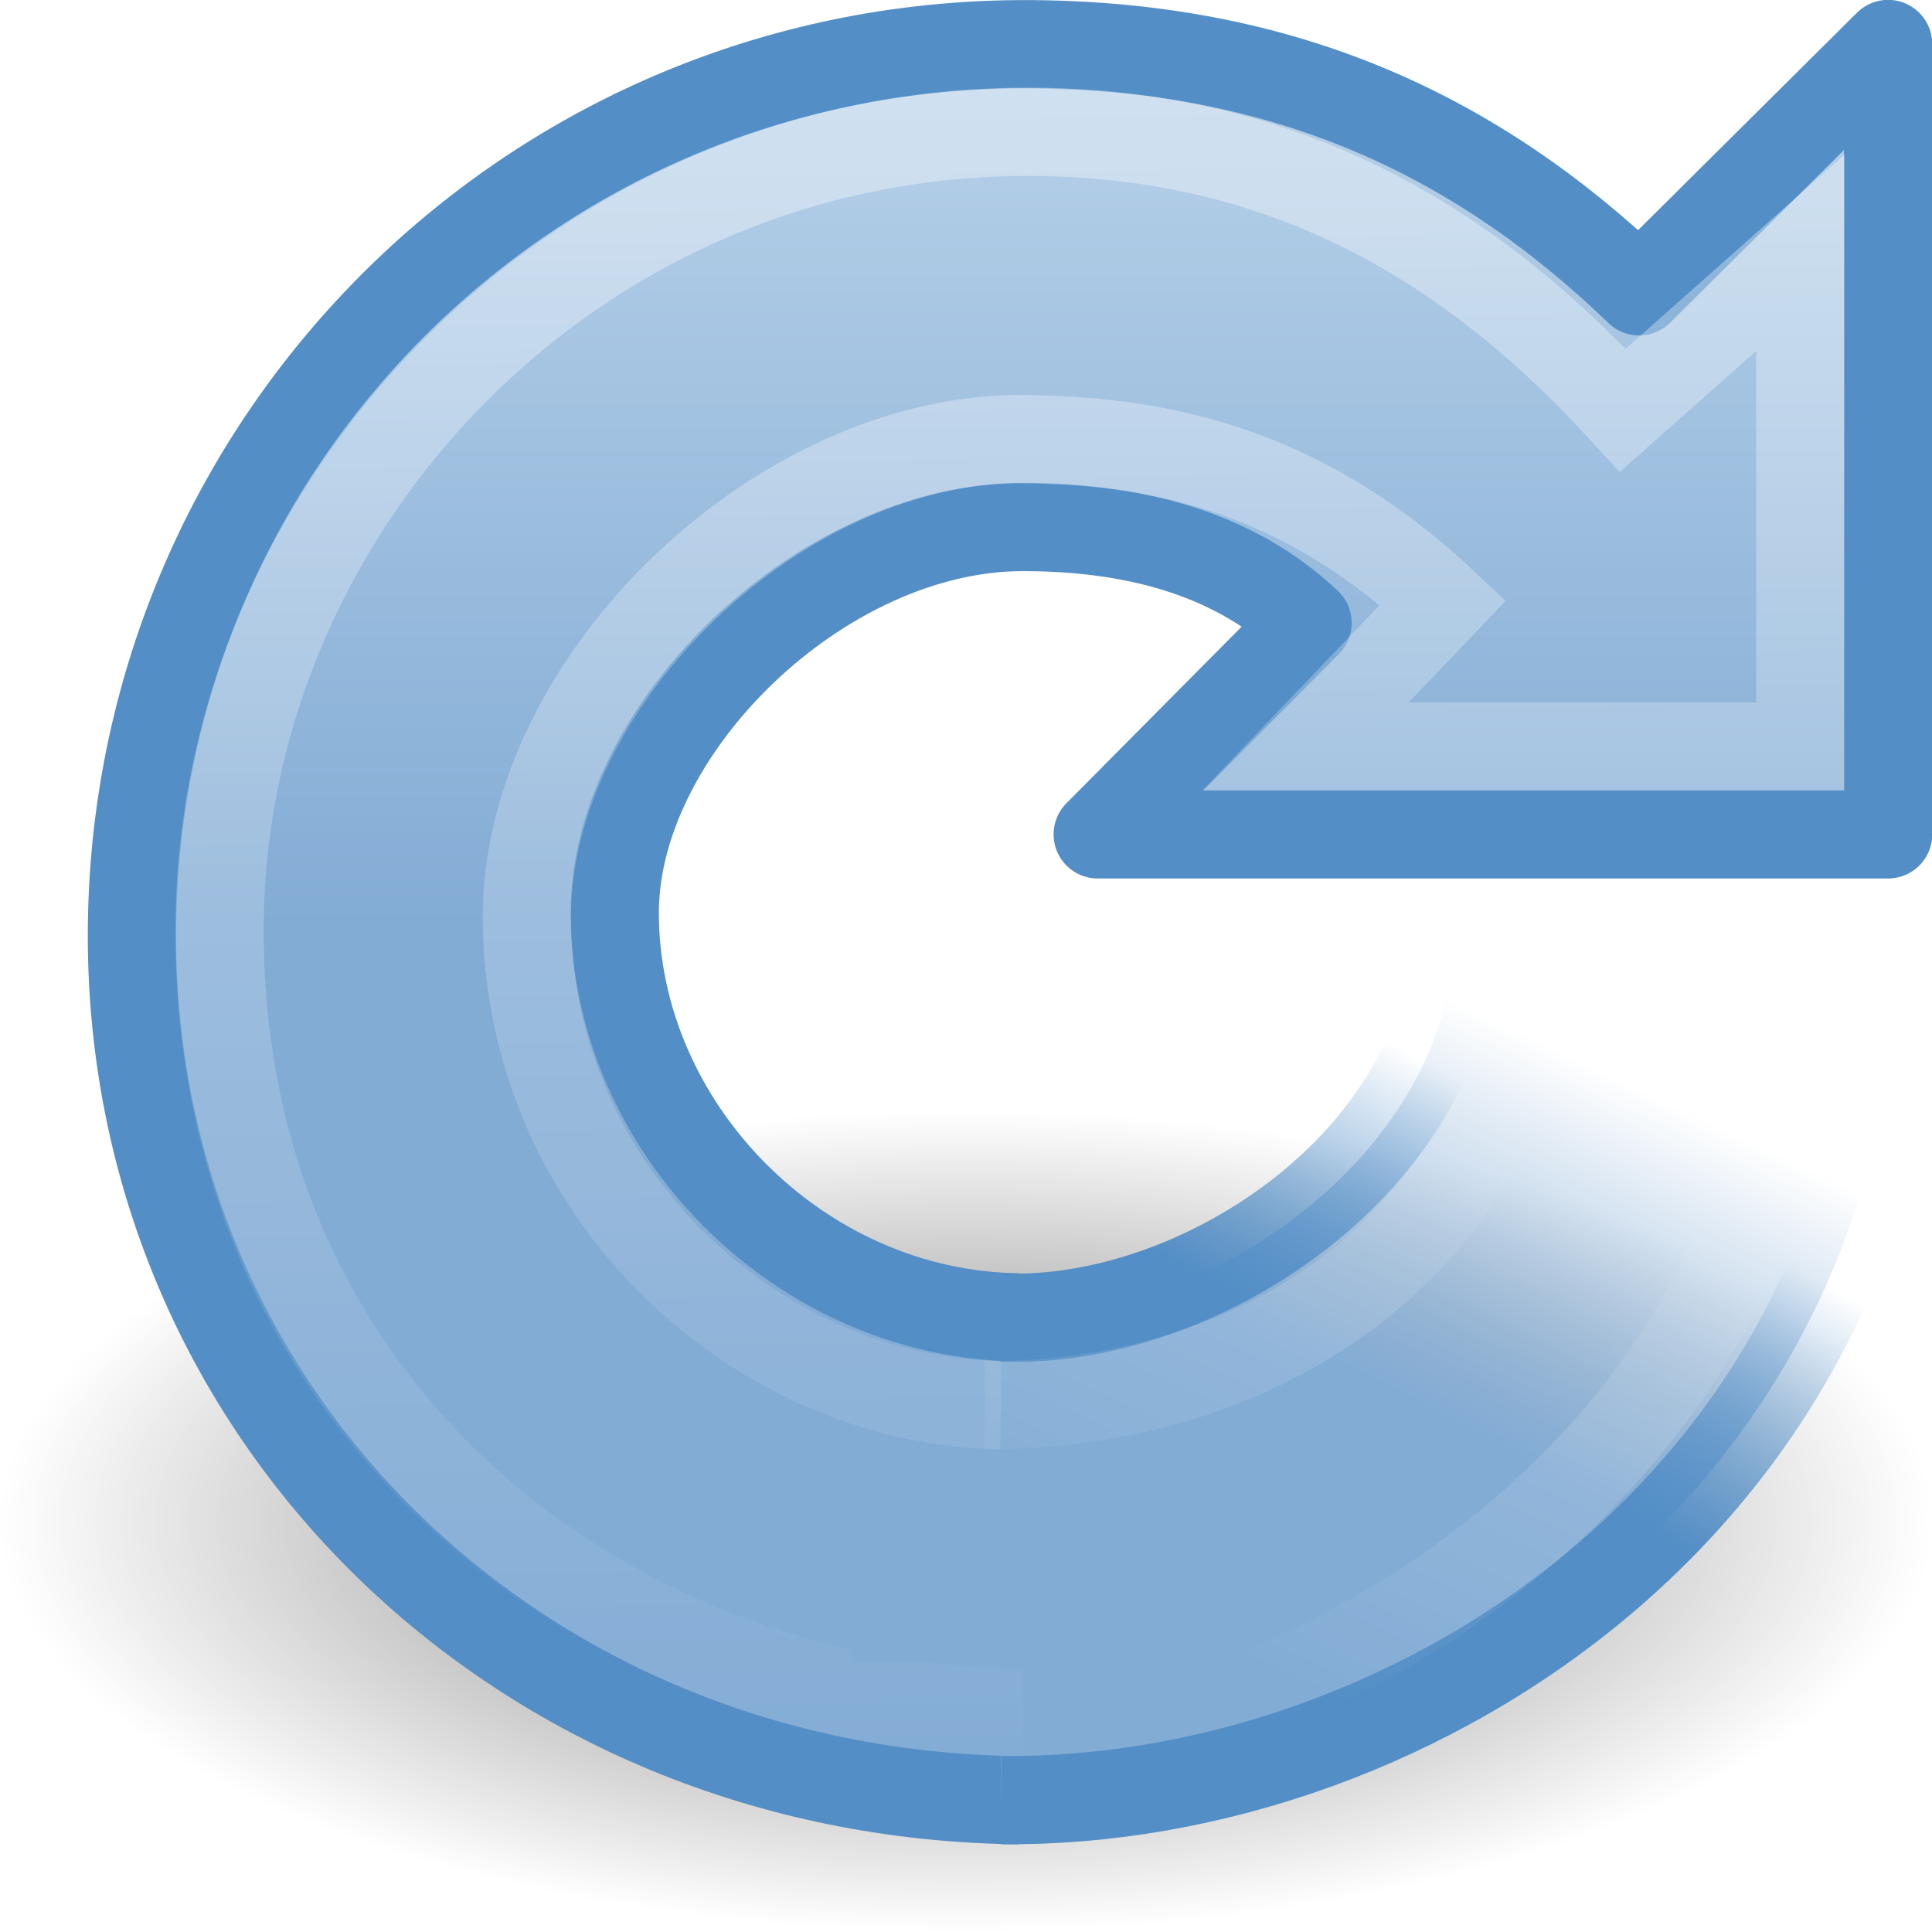
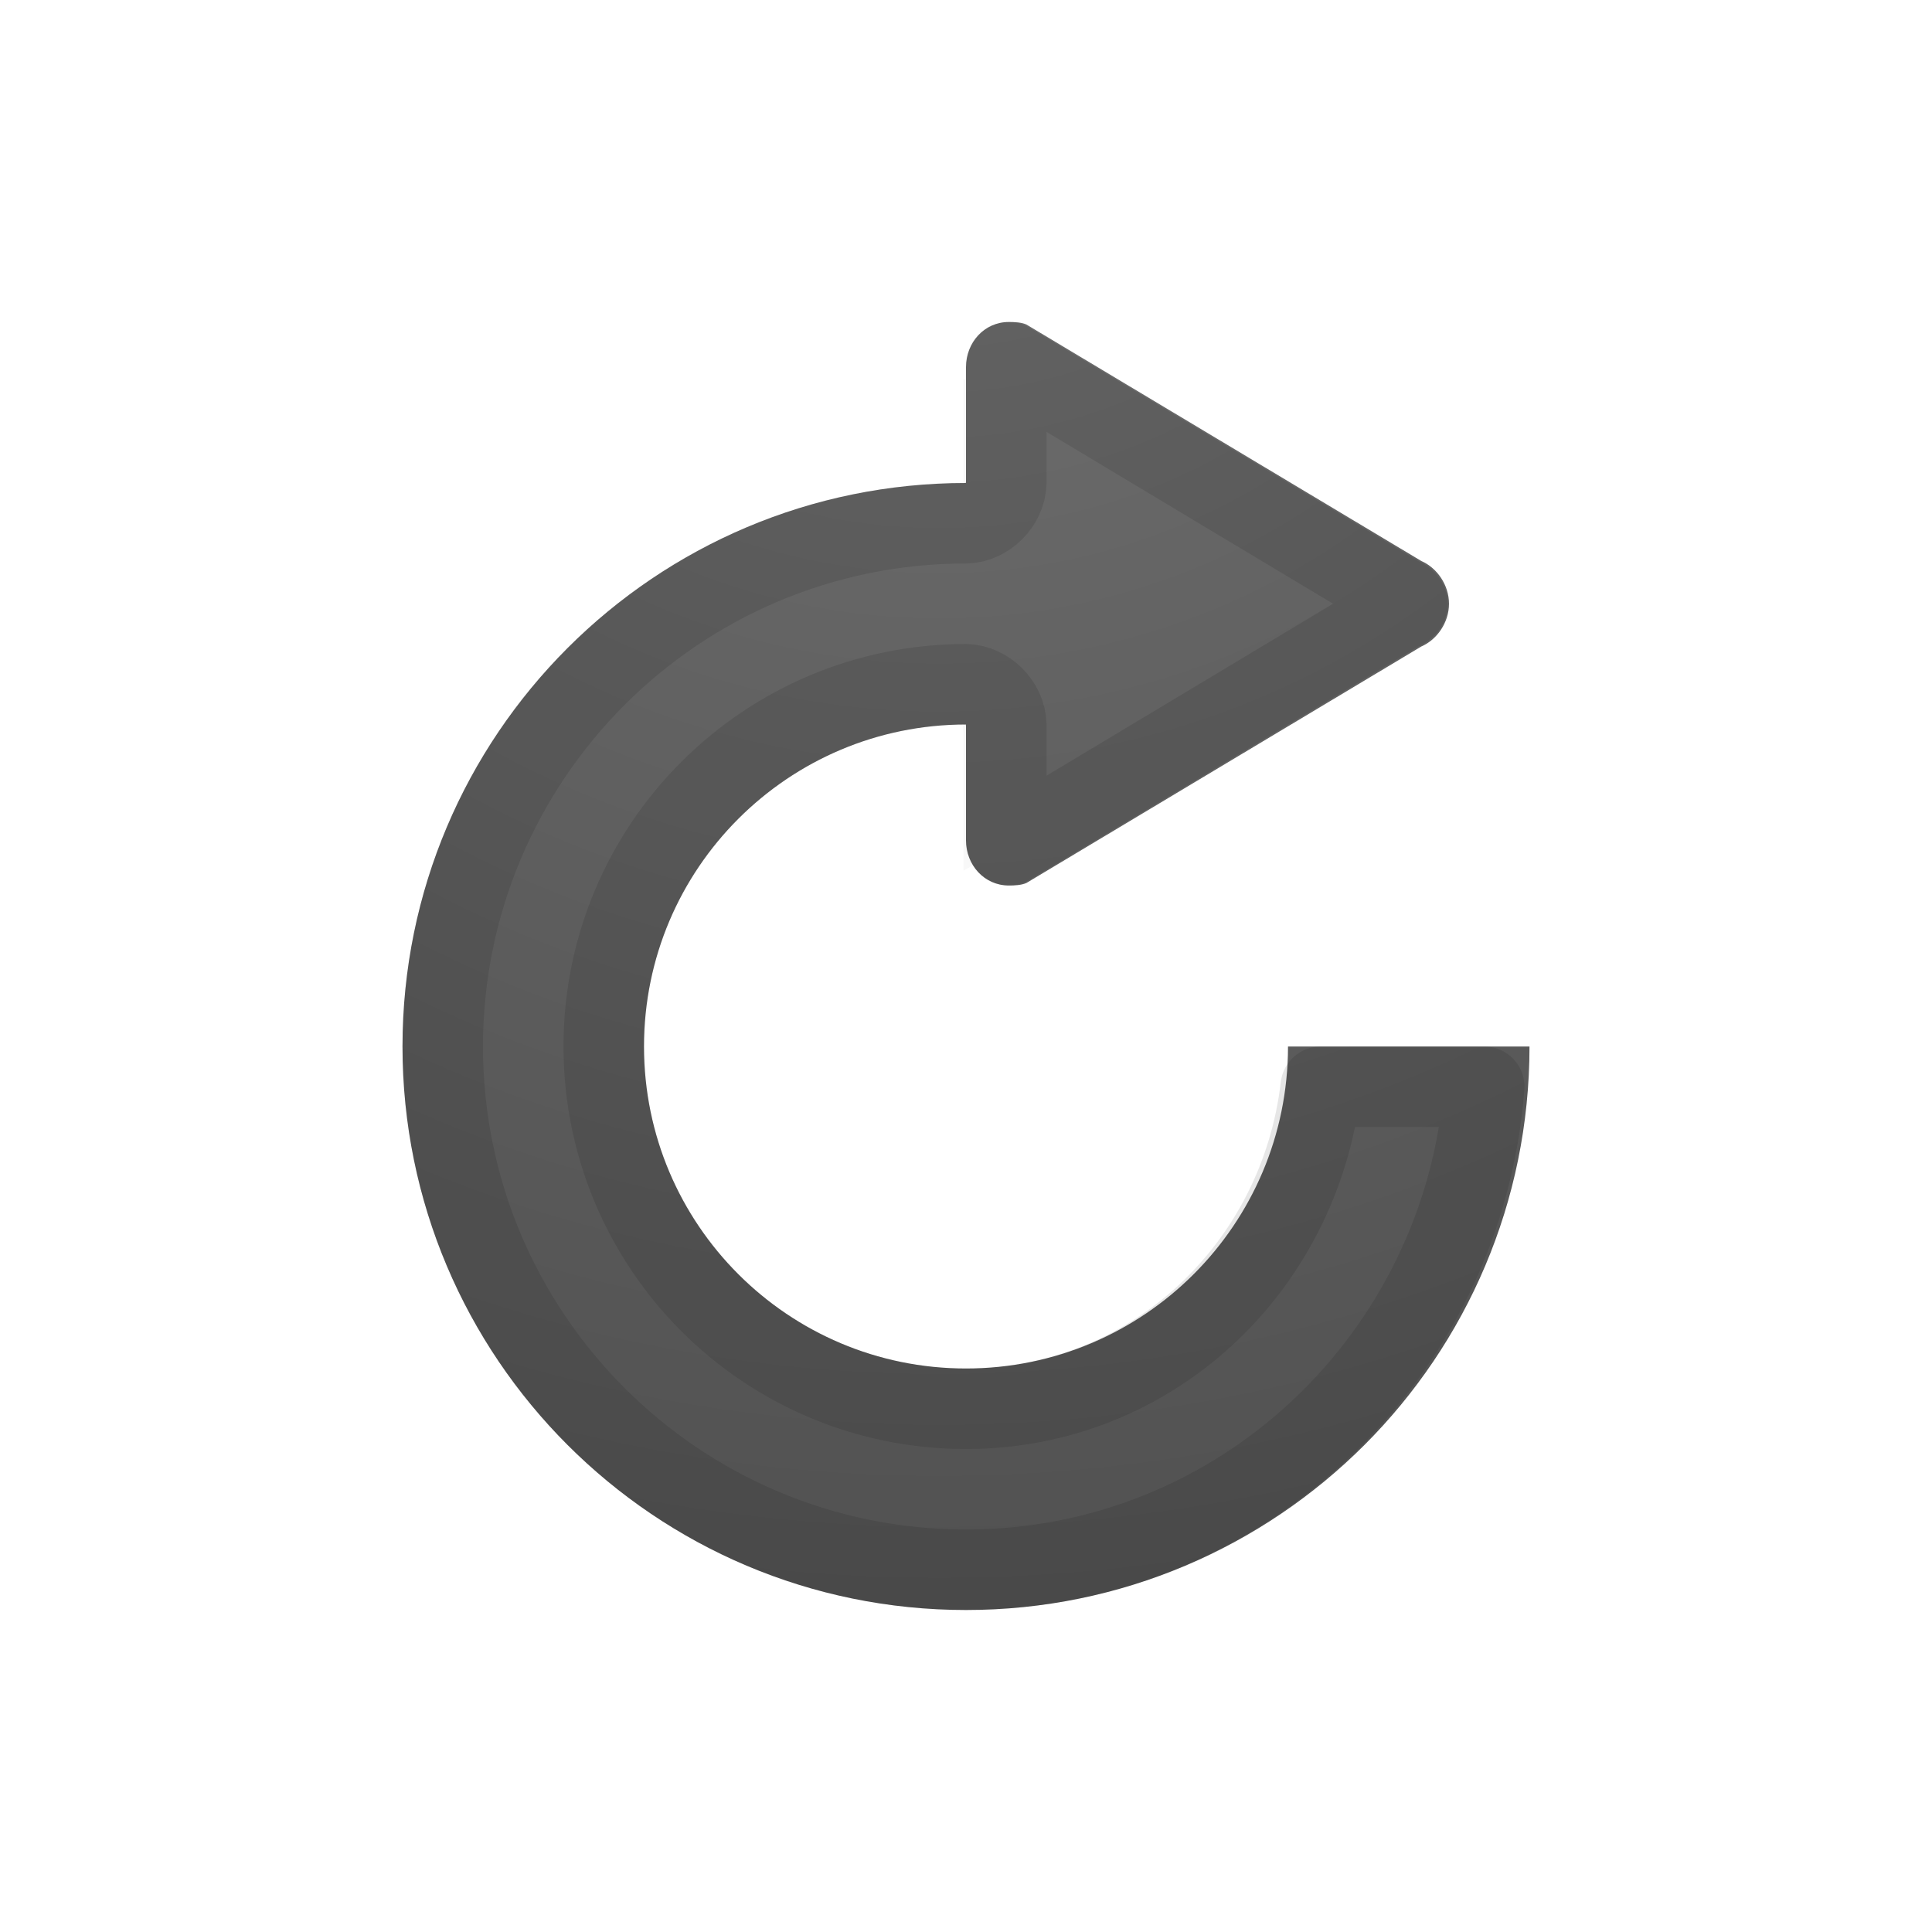
- <svg xmlns="http://www.w3.org/2000/svg" xmlns:xlink="http://www.w3.org/1999/xlink" version="1.0" width="22" height="22" id="svg2449">
-   <defs id="defs2451">
-     <linearGradient id="linearGradient8838">
-       <stop id="stop8840" style="stop-color:#000000;stop-opacity:1" offset="0" />
-       <stop id="stop8842" style="stop-color:#000000;stop-opacity:0" offset="1" />
+ <svg xmlns="http://www.w3.org/2000/svg" xmlns:xlink="http://www.w3.org/1999/xlink" version="1.1" width="24" height="24" id="svg4077">
+   <defs id="defs4079">
+     <radialGradient cx="16.202" cy="-19.005" r="20" fx="16.202" fy="-19.005" id="radialGradient3813-6" xlink:href="#linearGradient2867-449-88-871-390-598-476-591-434-148-57-177-641-289-620-227-114-444-680-744-4-1-5-6-9" gradientUnits="userSpaceOnUse" gradientTransform="matrix(0,1.714286,1.741858,0,44.77122,-28.23391)" />
+     <linearGradient id="linearGradient2867-449-88-871-390-598-476-591-434-148-57-177-641-289-620-227-114-444-680-744-4-1-5-6-9">
+       <stop id="stop5430-5-0-9-4-2" style="stop-color:#737373;stop-opacity:1" offset="0" />
+       <stop id="stop5432-2-0-0-4-4" style="stop-color:#636363;stop-opacity:1" offset="0.262" />
+       <stop id="stop5434-9-6-8-5-0" style="stop-color:#4b4b4b;stop-opacity:1" offset="0.705" />
+       <stop id="stop5436-2-7-0-0-5" style="stop-color:#3f3f3f;stop-opacity:1" offset="1" />
    </linearGradient>
-     <radialGradient cx="62.625" cy="4.625" r="10.625" fx="62.625" fy="4.625" id="radialGradient2447" xlink:href="#linearGradient8838" gradientUnits="userSpaceOnUse" gradientTransform="matrix(1,0,0,0.341176,0,3.047059)" />
-     <linearGradient id="linearGradient3533">
-       <stop id="stop3535" style="stop-color:#b0cce6;stop-opacity:1" offset="0" />
-       <stop id="stop3545" style="stop-color:#83acd5;stop-opacity:1" offset="1" />
-     </linearGradient>
-     <linearGradient x1="15.373" y1="5.047" x2="15.373" y2="22.6" id="linearGradient2444" xlink:href="#linearGradient3533" gradientUnits="userSpaceOnUse" gradientTransform="matrix(0.4873978,0,0,0.4781595,-0.5049435,-0.2981014)" />
-     <linearGradient id="linearGradient3266">
-       <stop id="stop3268" style="stop-color:#538ec6;stop-opacity:1" offset="0" />
-       <stop id="stop3270" style="stop-color:#3f84c5;stop-opacity:0" offset="1" />
-     </linearGradient>
-     <linearGradient x1="33.687" y1="35.774" x2="37.04" y2="29.857" id="linearGradient2441" xlink:href="#linearGradient3266" gradientUnits="userSpaceOnUse" gradientTransform="matrix(0.5107033,0,0,0.5010232,-0.6510026,-1.748381)" />
-     <linearGradient id="linearGradient3276">
-       <stop id="stop3278" style="stop-color:#83acd5;stop-opacity:1" offset="0" />
-       <stop id="stop3280" style="stop-color:#83acd5;stop-opacity:0" offset="1" />
-     </linearGradient>
-     <linearGradient x1="31.226" y1="34.601" x2="34.966" y2="26.843" id="linearGradient2439" xlink:href="#linearGradient3276" gradientUnits="userSpaceOnUse" gradientTransform="matrix(0.5107033,0,0,0.5010232,-0.6510026,-1.748381)" />
-     <linearGradient id="linearGradient4873">
-       <stop id="stop4875" style="stop-color:#ffffff;stop-opacity:1" offset="0" />
-       <stop id="stop4877" style="stop-color:#ffffff;stop-opacity:0" offset="1" />
-     </linearGradient>
-     <linearGradient x1="21.629" y1="2.11" x2="22.245" y2="43.366" id="linearGradient2436" xlink:href="#linearGradient4873" gradientUnits="userSpaceOnUse" gradientTransform="matrix(0.4873978,0,0,0.4781595,-0.5049435,-0.2981014)" />
-     <linearGradient id="linearGradient3319">
-       <stop id="stop3321" style="stop-color:#ffffff;stop-opacity:0" offset="0" />
-       <stop id="stop3323" style="stop-color:#ffffff;stop-opacity:0.144" offset="0.574" />
-       <stop id="stop3325" style="stop-color:#ffffff;stop-opacity:0" offset="1" />
-     </linearGradient>
-     <linearGradient x1="33.387" y1="41.887" x2="39.686" y2="28.505" id="linearGradient2433" xlink:href="#linearGradient3319" gradientUnits="userSpaceOnUse" gradientTransform="matrix(0.4873978,0,0,0.4781595,-0.5049435,-0.2981014)" />
  </defs>
-   <g id="layer1">
-     <path d="m 73.25,4.625 a 10.625,3.625 0 1 1 -21.25,0 10.625,3.625 0 1 1 21.25,0 z" transform="matrix(1.035294,0,0,1.290677,-53.83529,11.35311)" id="path8836" style="opacity:0.56;fill:url(#radialGradient2447);fill-opacity:1;fill-rule:evenodd;stroke:none;stroke-width:1;marker:none;visibility:visible;display:inline;overflow:visible" />
-     <path d="m 11.6,15.001 c -2.5,-0.027 -4.6,-2.165 -4.6,-4.607 0,-2.101 2.359,-4.393 4.645,-4.393 1.207,0 2.377,0.272 3.244,1.092 l -2.389,2.408 9,0 c 0,0 0,-9 0,-9 L 18.665,3.317 C 16.771,1.491 14.582,0.534 11.787,0.504 6.101,0.443 1.566,4.987 1.503,10.54 c -0.063,5.553 4.411,9.897 10.097,9.959" id="path3372" style="fill:url(#linearGradient2444);fill-opacity:1;stroke:#538ec6;stroke-width:1.005;stroke-linecap:butt;stroke-linejoin:round;stroke-miterlimit:4;stroke-opacity:1;stroke-dasharray:none" />
-     <path d="m 11.4,20.498 c 4.755,0.051 10.212,-3.553 10.203,-9.783 l -5.035,-0.038 c -0.093,2.541 -2.911,4.419 -5.168,4.325" id="path3453" style="fill:url(#linearGradient2439);fill-opacity:1;stroke:url(#linearGradient2441);stroke-width:1.005;stroke-linecap:butt;stroke-linejoin:miter;stroke-miterlimit:4;stroke-opacity:1;stroke-dasharray:none" />
-     <path d="M 11.397,16.001 C 8.627,15.961 6.003,13.586 6,10.439 5.998,7.735 8.904,4.961 11.673,5.001 c 1.365,0.02 3.048,0.252 4.759,1.861 l -1.567,1.639 5.635,0 c 0,0 0,-5.622 0,-5.622 l -2.02,1.792 C 16.671,2.691 14.531,1.501 11.702,1.501 c -5.199,0 -9.202,4.294 -9.202,9.093 0,5.686 4.693,8.907 9.15,8.907" id="path3370" style="opacity:0.4;fill:none;stroke:url(#linearGradient2436);stroke-width:1.005;stroke-linecap:butt;stroke-linejoin:miter;stroke-miterlimit:4;stroke-opacity:1;stroke-dasharray:none" />
-     <path d="m 11.465,19.88 c 3.21,0 9.035,-3.092 9.035,-9.149 l -3.052,-0.103 c 0,2.869 -2.455,5.374 -6.235,5.374" id="path2557" style="fill:none;stroke:url(#linearGradient2433);stroke-width:1.005;stroke-linecap:butt;stroke-linejoin:round;stroke-miterlimit:4;stroke-opacity:1;stroke-dasharray:none" />
-     <rect width="3.709" height="2.387" x="9.7" y="16.545" id="rect3290" style="fill:#83acd5;fill-opacity:1;stroke:none" />
-   </g>
+   <path d="m 12.469,5.594 0,0.5 a 1.472,1.472 0 0 1 -1.25,1.469 c -0.145,0.021 -0.265,0.093 -0.406,0.125 a 1.472,1.472 0 0 1 1.656,1.469 l 0,0.781 3.625,-2.156 -3.625,-2.188 z M 10.406,7.812 C 9.309,8.149 8.374,8.778 7.688,9.656 8.371,8.793 9.329,8.142 10.406,7.812 z M 7.688,9.656 C 6.961,10.585 6.469,11.717 6.469,13 c 0,3.071 2.46,5.531 5.531,5.531 2.547,0 4.568,-1.734 5.219,-4.062 l -0.062,0 c -0.658,2.283 -2.672,4 -5.156,4 -3.004,0 -5.469,-2.464 -5.469,-5.469 0,-1.267 0.424,-2.419 1.156,-3.344 z" id="path4019-6" style="opacity:0.03;color:#000000;fill:none;stroke:#000000;stroke-width:1;stroke-linecap:butt;stroke-linejoin:miter;stroke-miterlimit:4;stroke-opacity:1;stroke-dasharray:none;stroke-dashoffset:0;marker:none;visibility:visible;display:inline;overflow:visible;enable-background:accumulate" />
+   <path d="M 12.531,4 C 12.23,4 12,4.253 12,4.562 L 12,6 c -3.866,0 -7,3.134 -7,7 0,3.866 3.134,7 7,7 3.866,0 7,-3.134 7,-7 l -3,0 c 0,2.209 -1.791,4 -4,4 C 9.791,17 8,15.209 8,13 8,10.791 9.791,9 12,9 l 0,1.438 C 12,10.747 12.23,11 12.531,11 12.607,11 12.685,10.997 12.75,10.969 l 4.906,-2.938 C 17.852,7.946 18,7.732 18,7.5 18,7.268 17.852,7.054 17.656,6.969 L 12.75,4.031 C 12.685,4.003 12.607,4 12.531,4 z" id="path3003" style="color:#000000;fill:url(#radialGradient3813-6);fill-opacity:1;fill-rule:nonzero;stroke:none;stroke-width:1;marker:none;visibility:visible;display:inline;overflow:visible;enable-background:accumulate" />
+   <path d="M 12.531,4.5 C 12.519,4.5 12.5,4.508 12.5,4.562 L 12.5,6 C 12.493,6.26 12.26,6.493 12,6.5 8.412,6.5 5.5,9.412 5.5,13 c 0,3.588 2.912,6.5 6.5,6.5 3.417,0 6.179,-2.651 6.438,-6 l -2.031,0 C 16.145,15.742 14.31,17.5 12,17.5 9.513,17.5 7.5,15.487 7.5,13 7.5,10.513 9.513,8.5 12,8.5 12.26,8.507 12.493,8.74 12.5,9 l 0,1.438 c 0,0.054 0.019,0.062 0.031,0.062 L 17.375,7.594 c 0.245,-0.096 0,-0.188 0,-0.188 z" id="path4018" style="opacity:0.1;color:#000000;fill:none;stroke:#000000;stroke-width:1;stroke-linecap:round;stroke-linejoin:round;stroke-miterlimit:4;stroke-opacity:1;stroke-dasharray:none;stroke-dashoffset:0;marker:none;visibility:visible;display:inline;overflow:visible;enable-background:accumulate" />
</svg>
